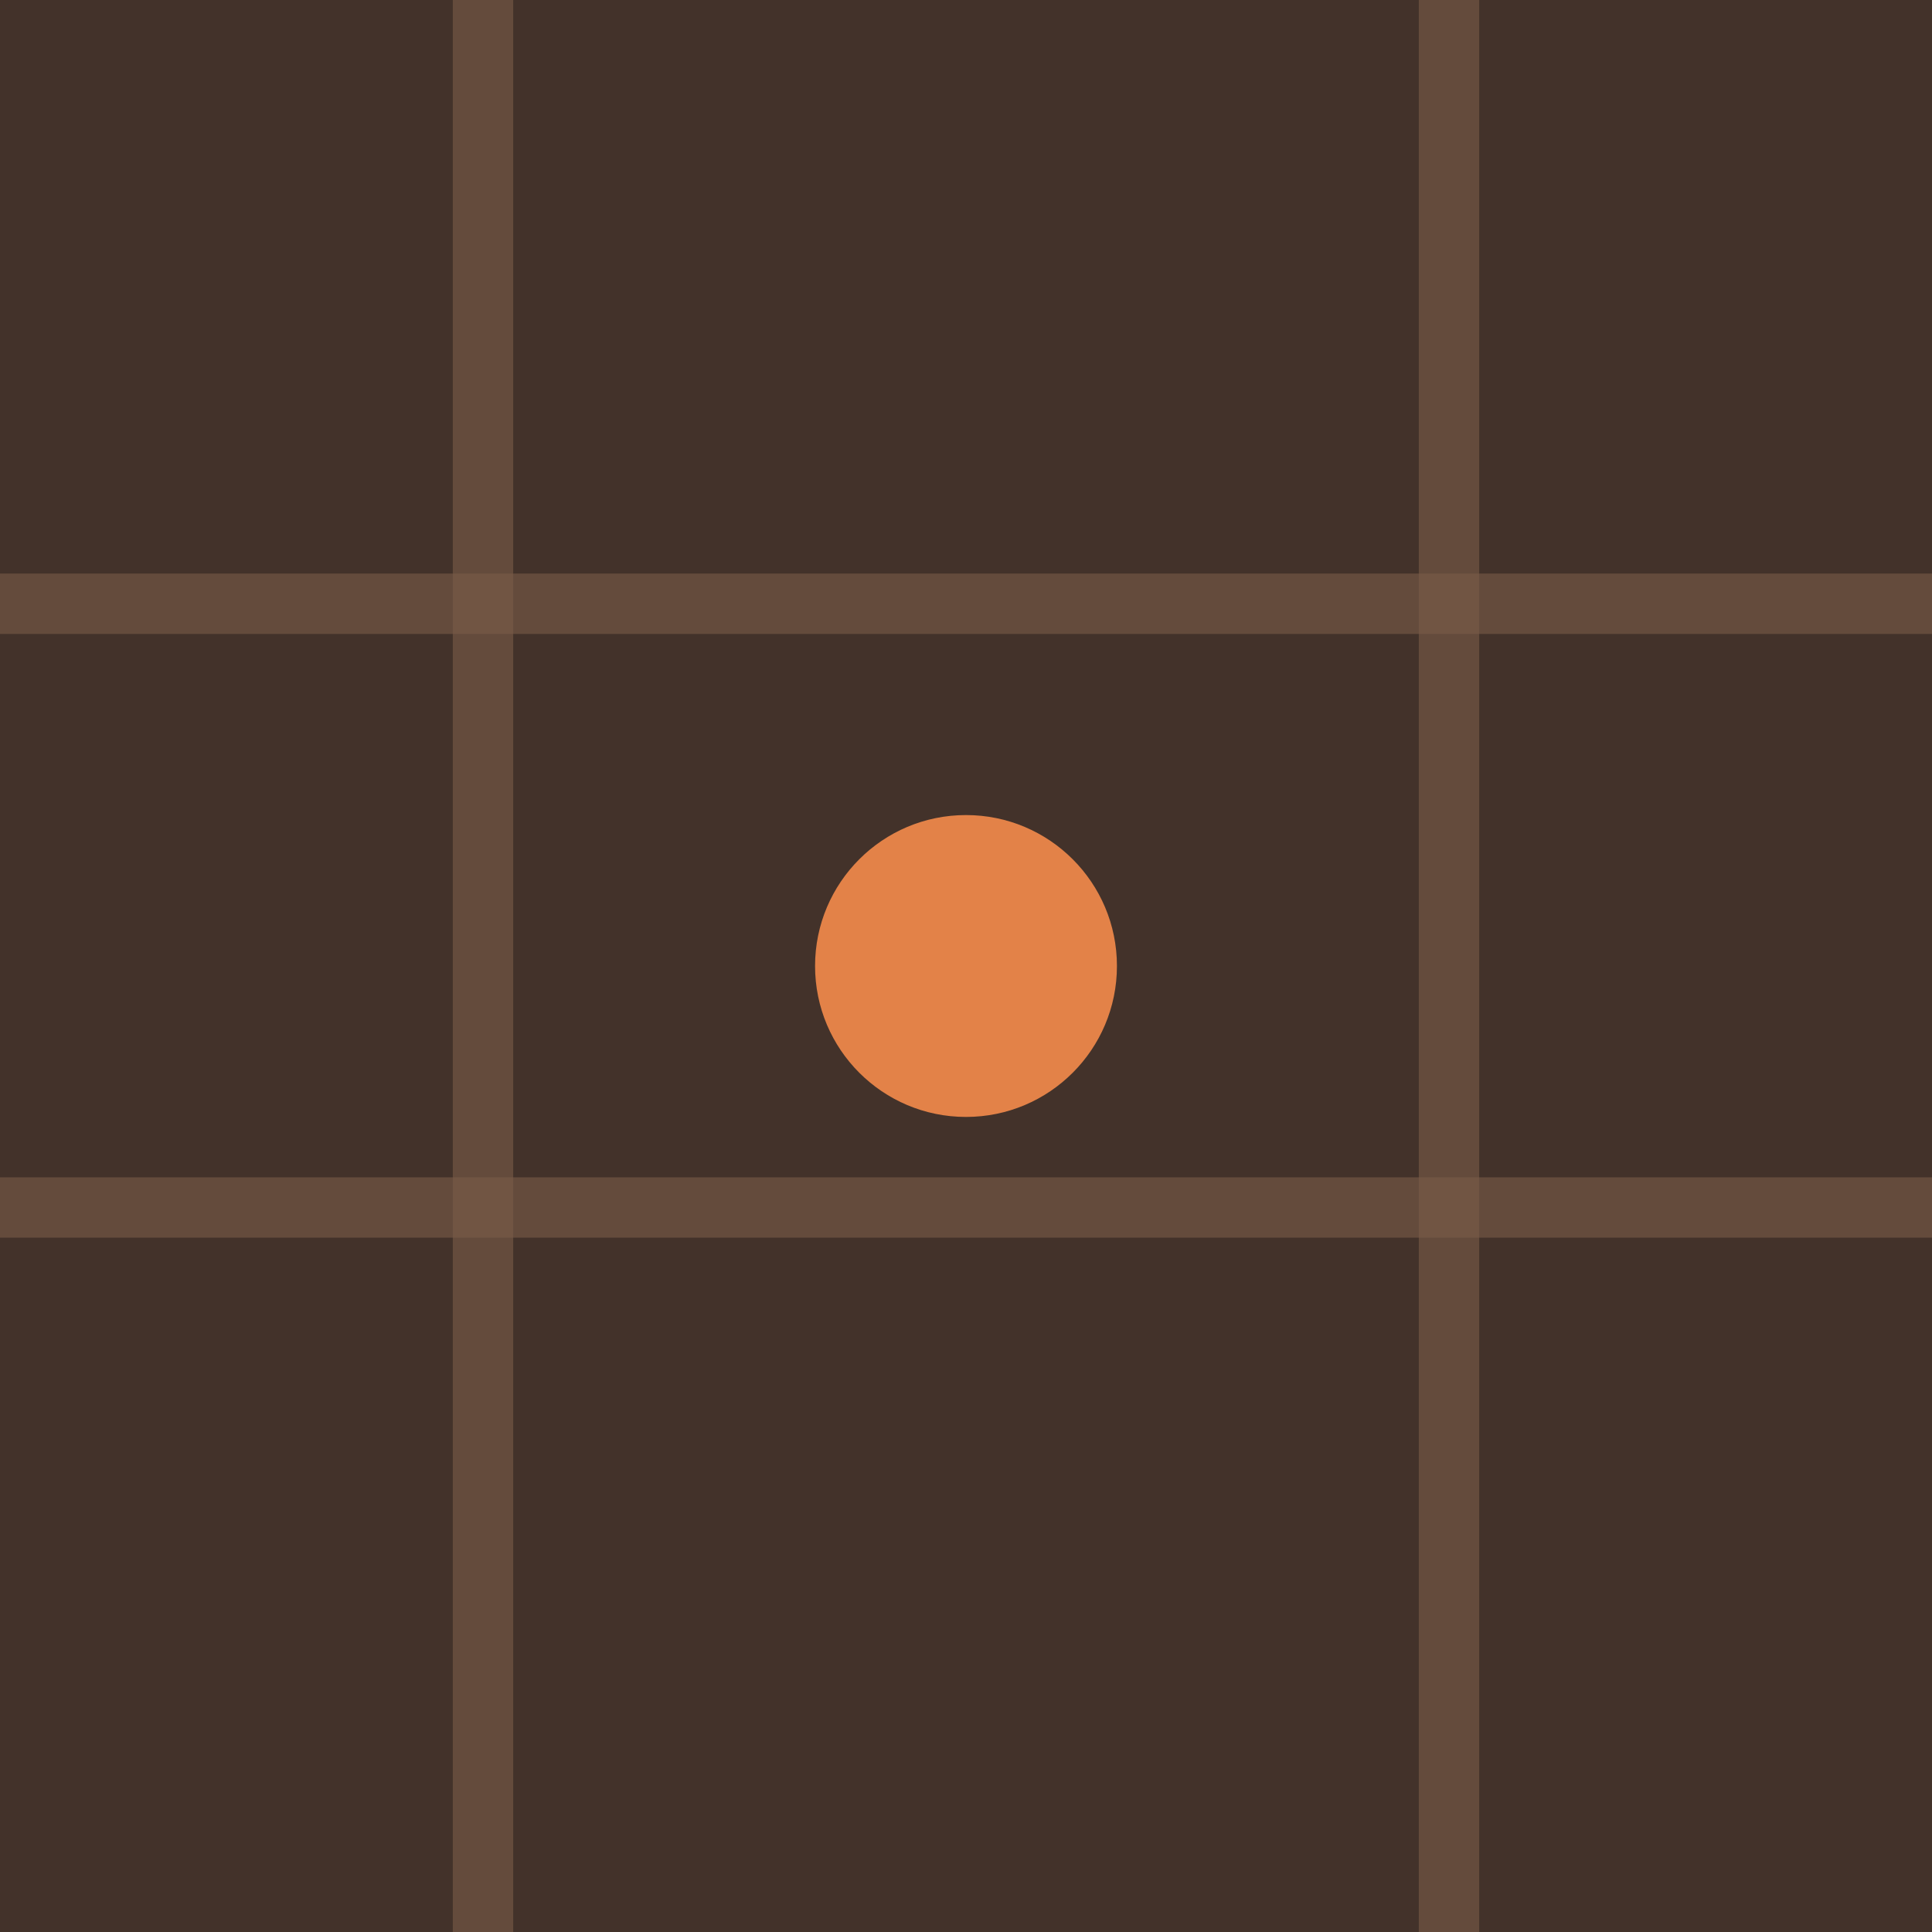
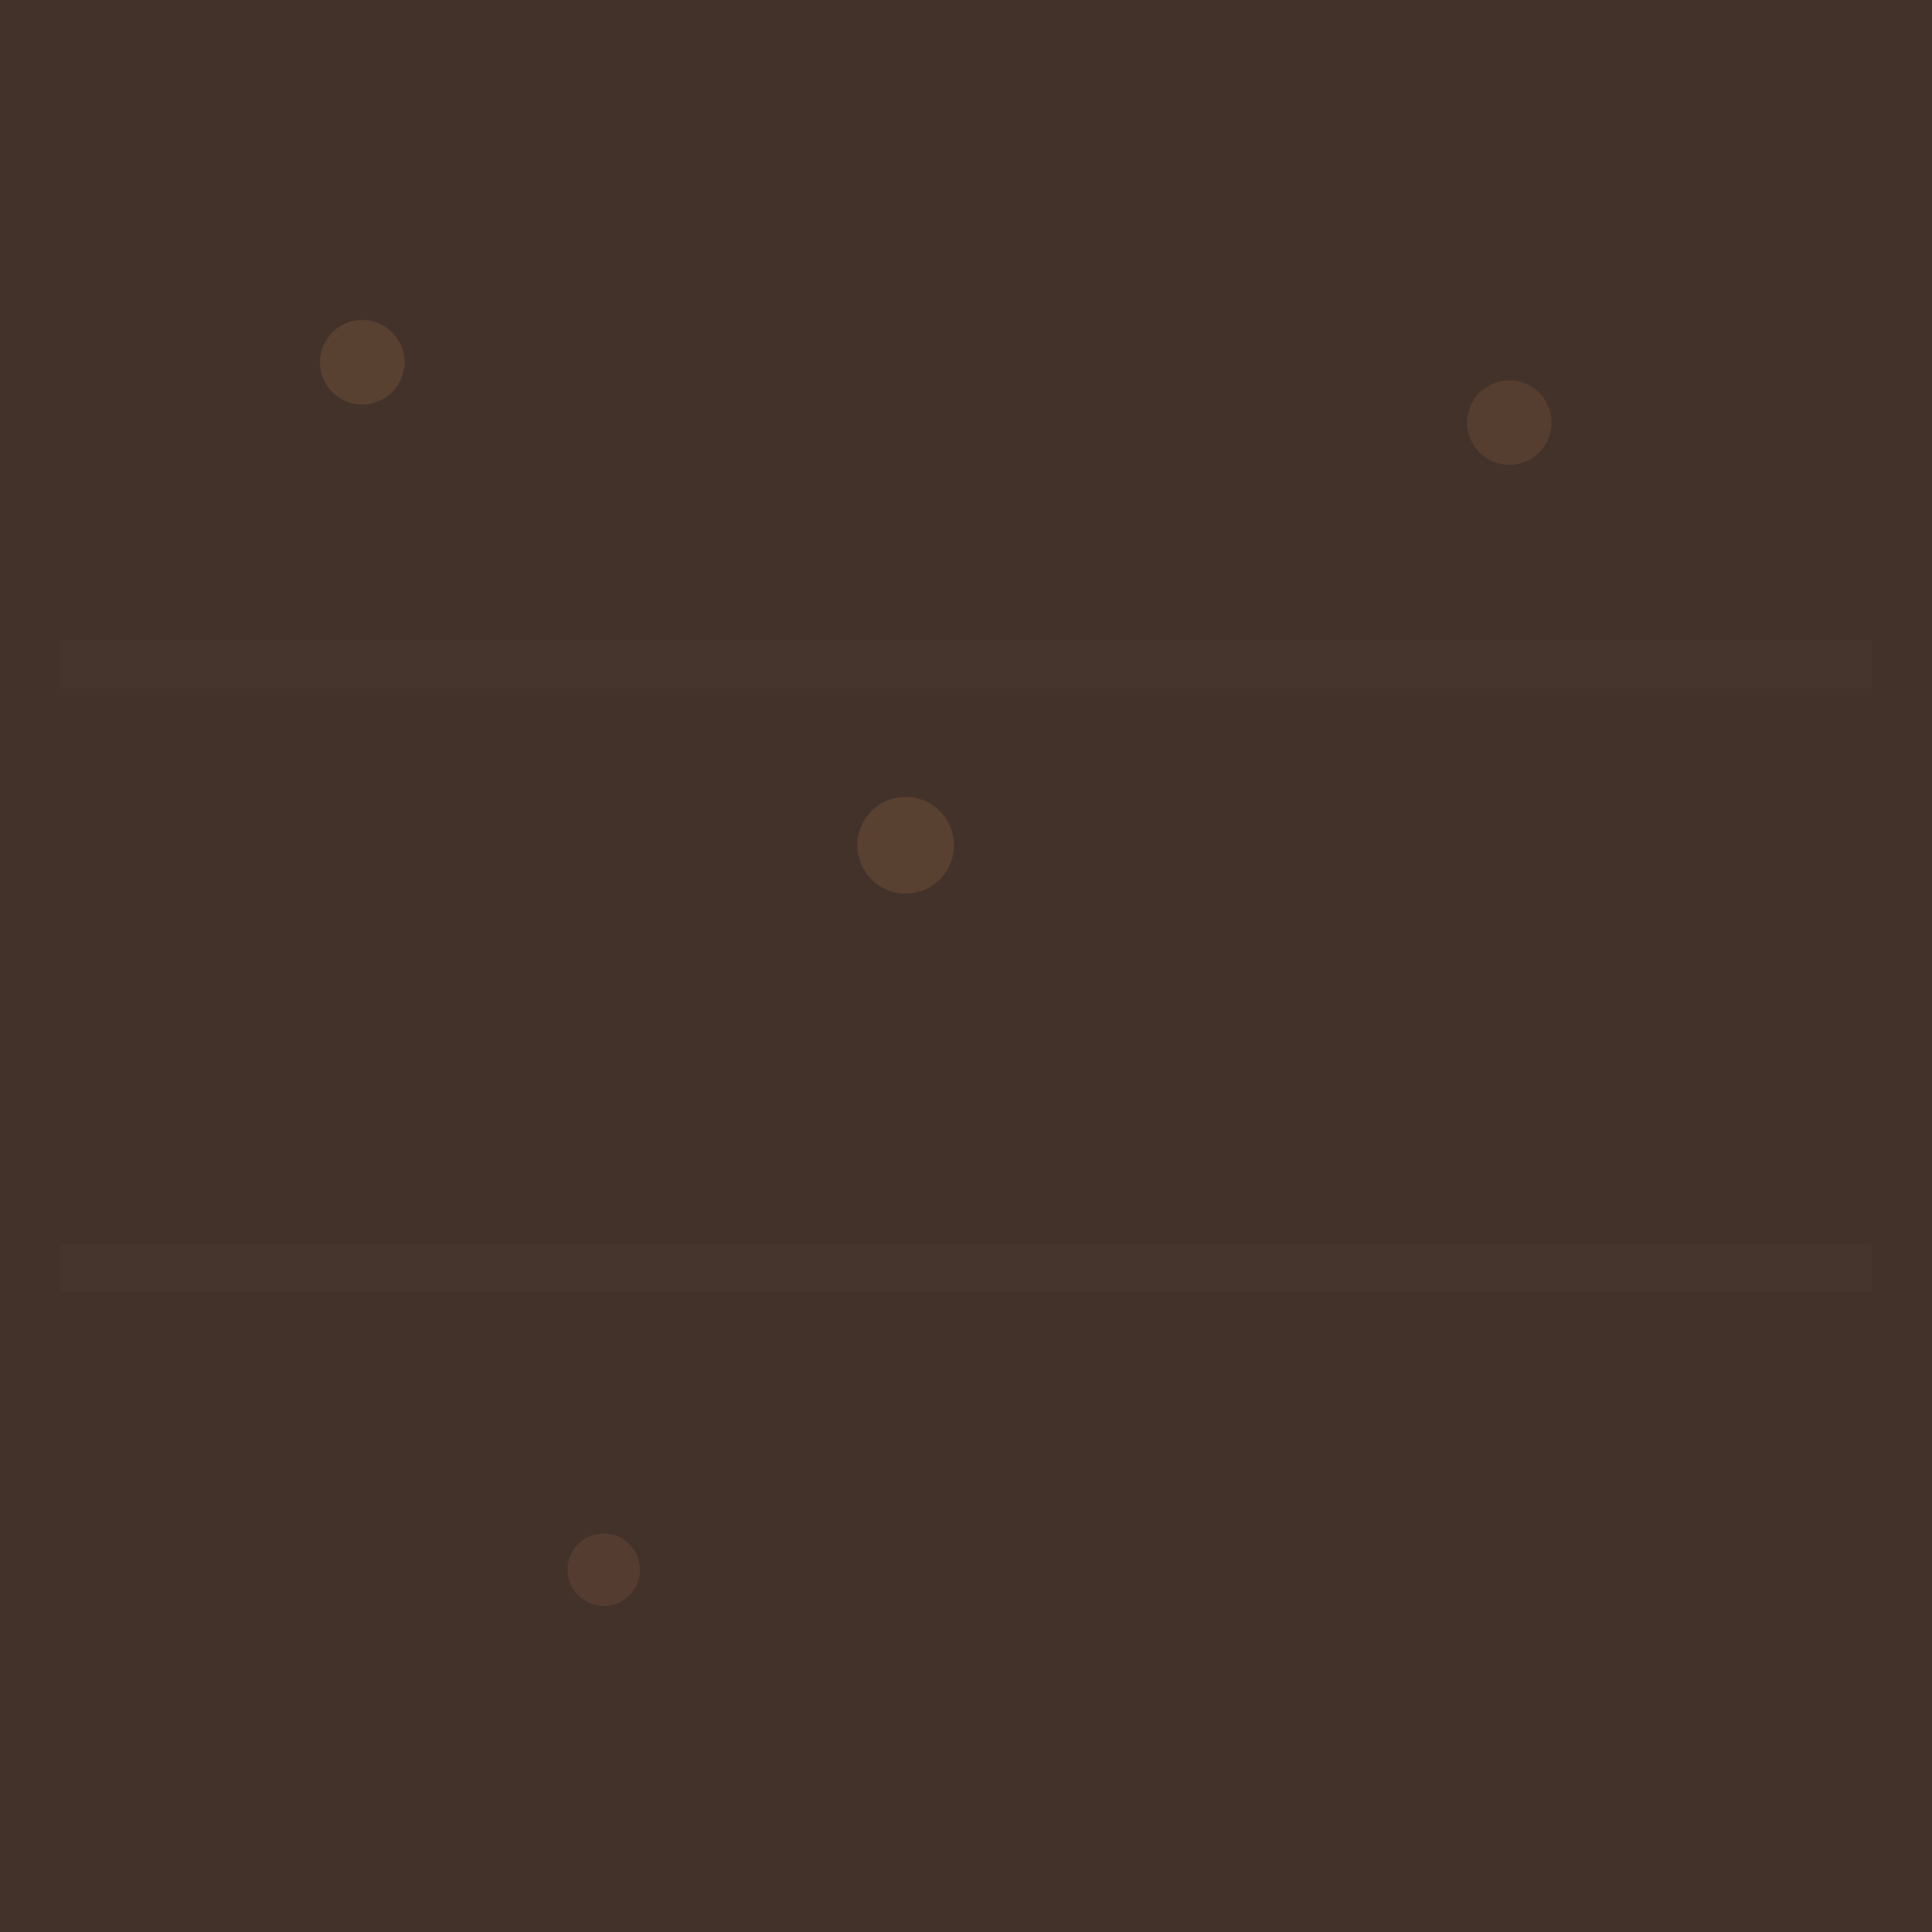
<svg xmlns="http://www.w3.org/2000/svg" viewBox="0 0 32 32">
-   <rect width="32" height="32" fill="#43322a" />
-   <path d="M0 10h32M0 20h32" stroke="#7a5c48" stroke-width="1" opacity="0.6" />
-   <path d="M8 0v32M24 0v32" stroke="#7a5c48" stroke-width="1" opacity="0.6" />
-   <circle cx="16" cy="16" r="2.5" fill="#ff914d" opacity="0.85" />
+   <rect width="32" height="32" fill="#3f3029" />
+   <rect x="0" y="0" width="32" height="32" fill="#8b5f3b" opacity="0.05" />
+   <path d="M1 11h30M1 21h30" stroke="#5c463a" stroke-width="0.8" opacity="0.16" />
+   <circle cx="6" cy="6" r="0.7" fill="#ffb06b" opacity="0.12" />
+   <circle cx="15" cy="14" r="0.8" fill="#ffb06b" opacity="0.12" />
+   <circle cx="25" cy="7" r="0.7" fill="#ffb06b" opacity="0.1" />
+   <circle cx="10" cy="26" r="0.6" fill="#ffb06b" opacity="0.09" />
</svg>
